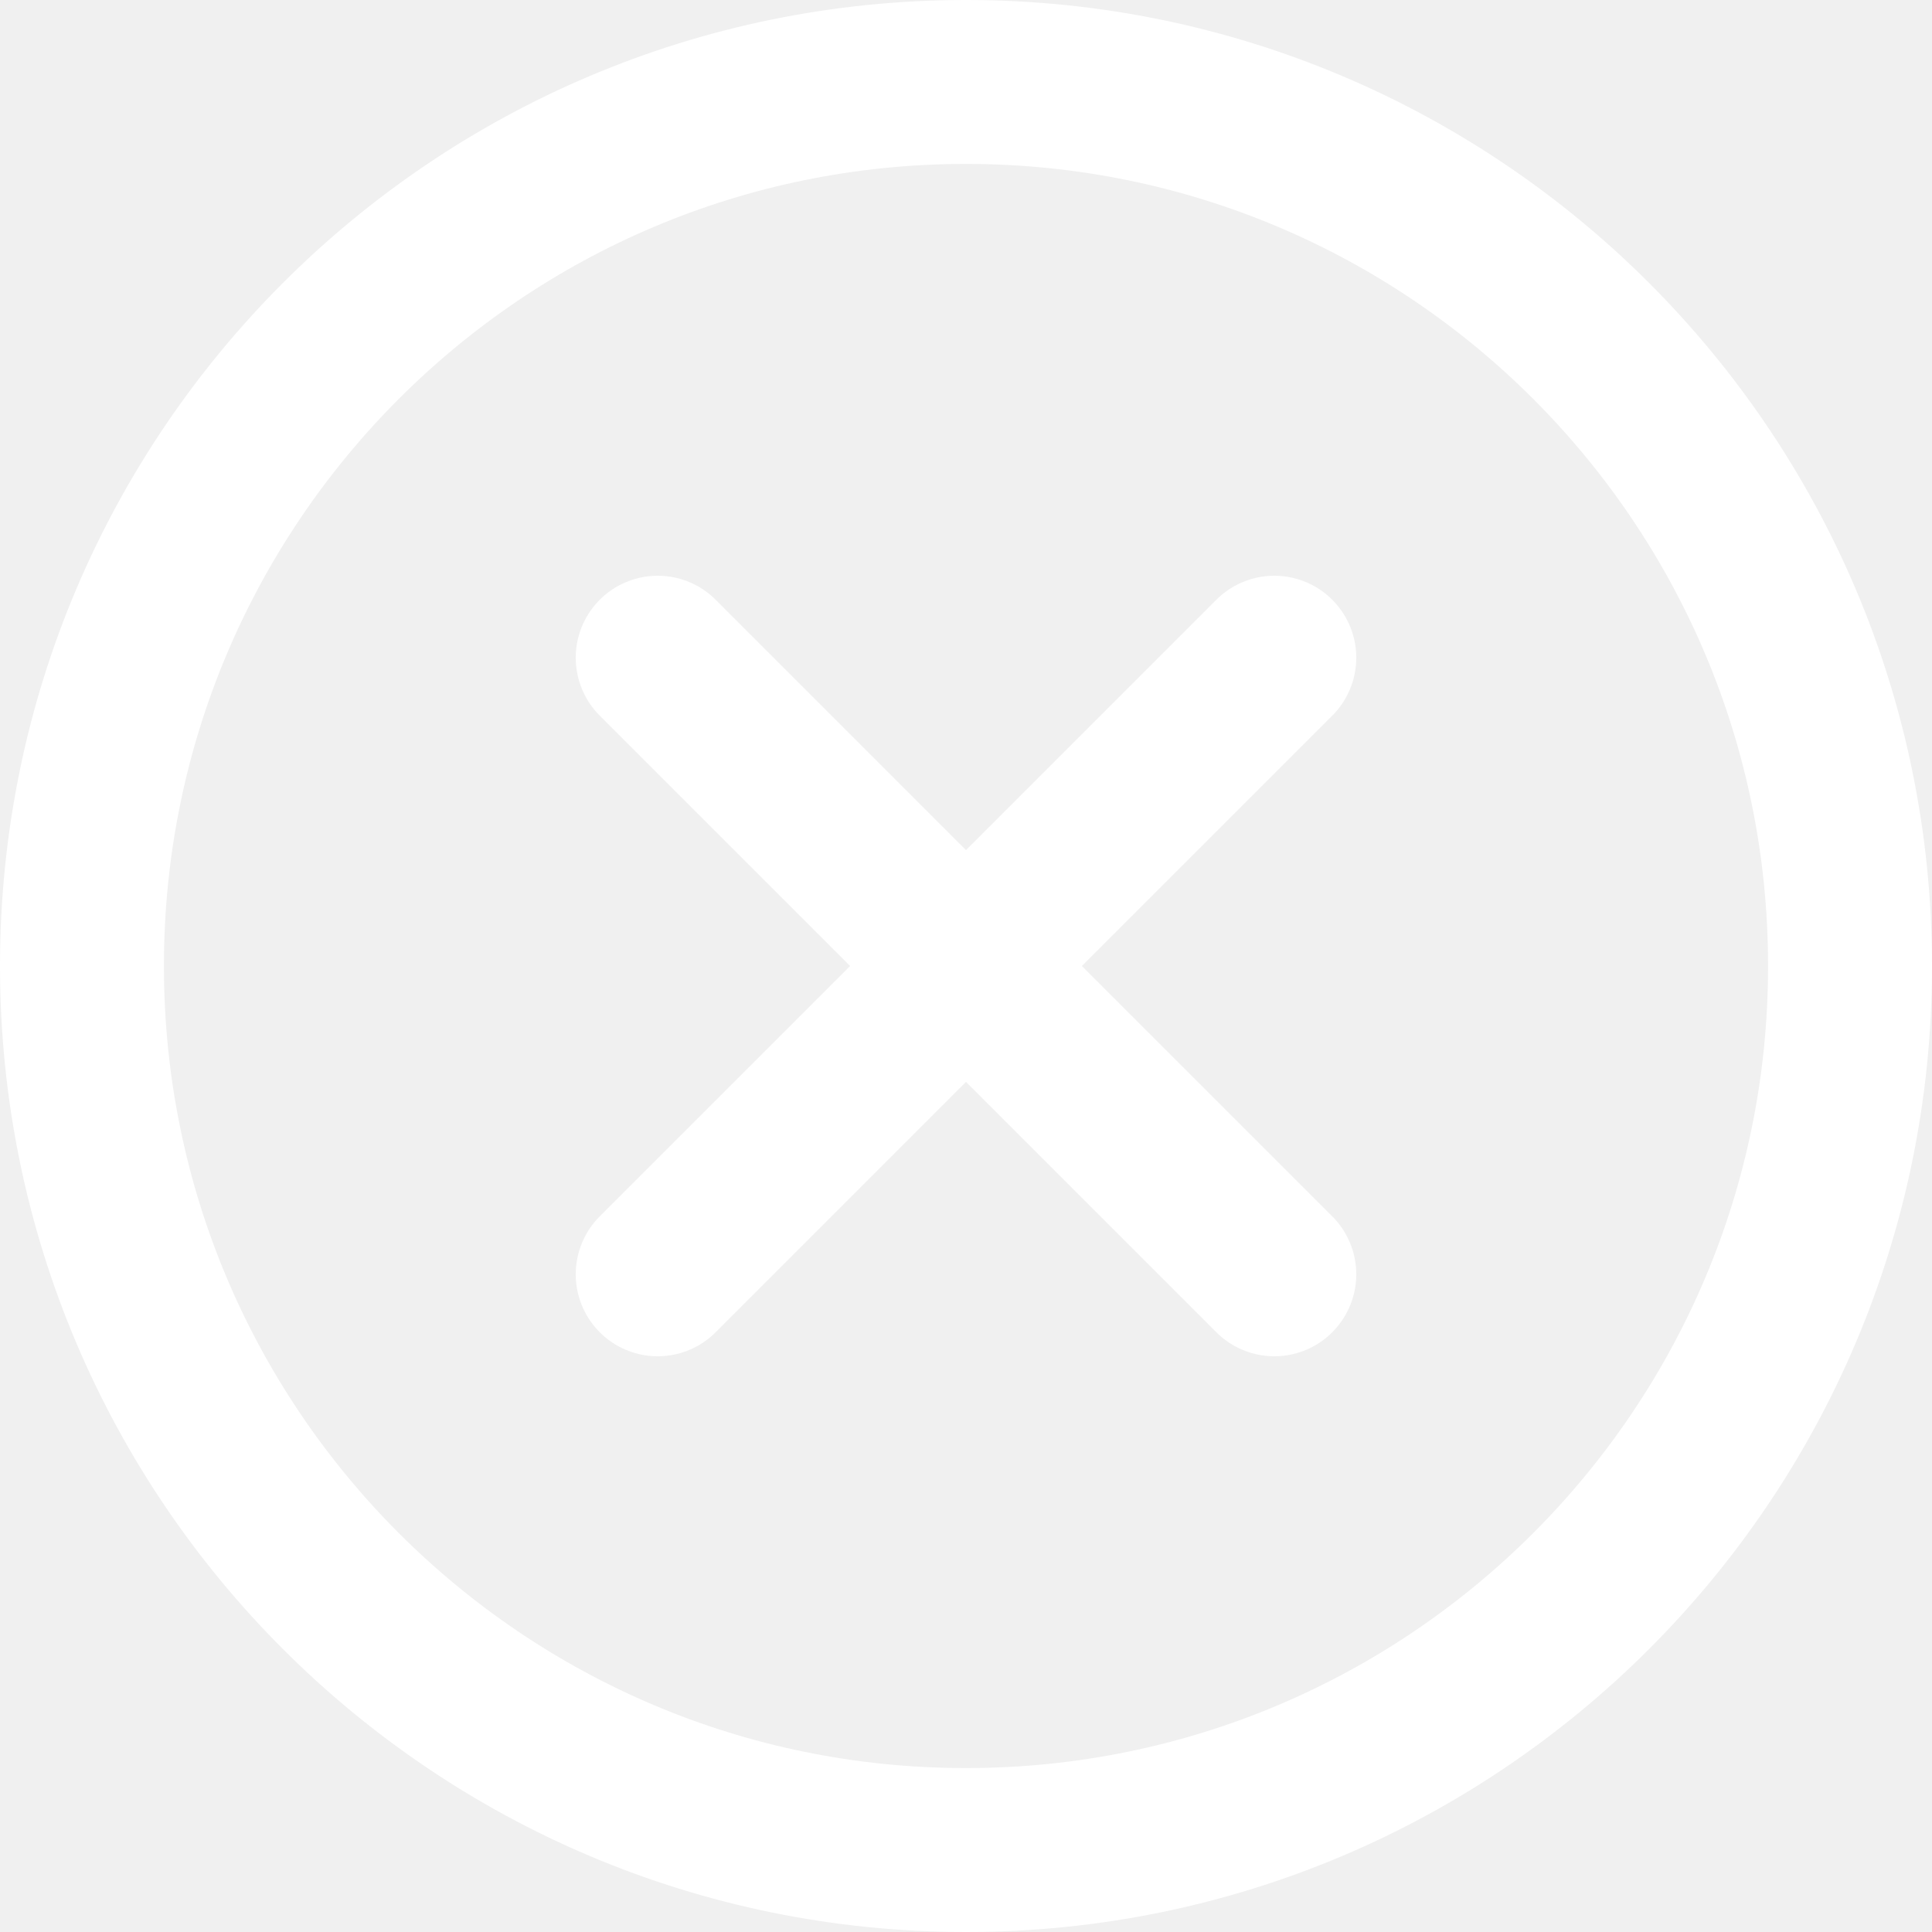
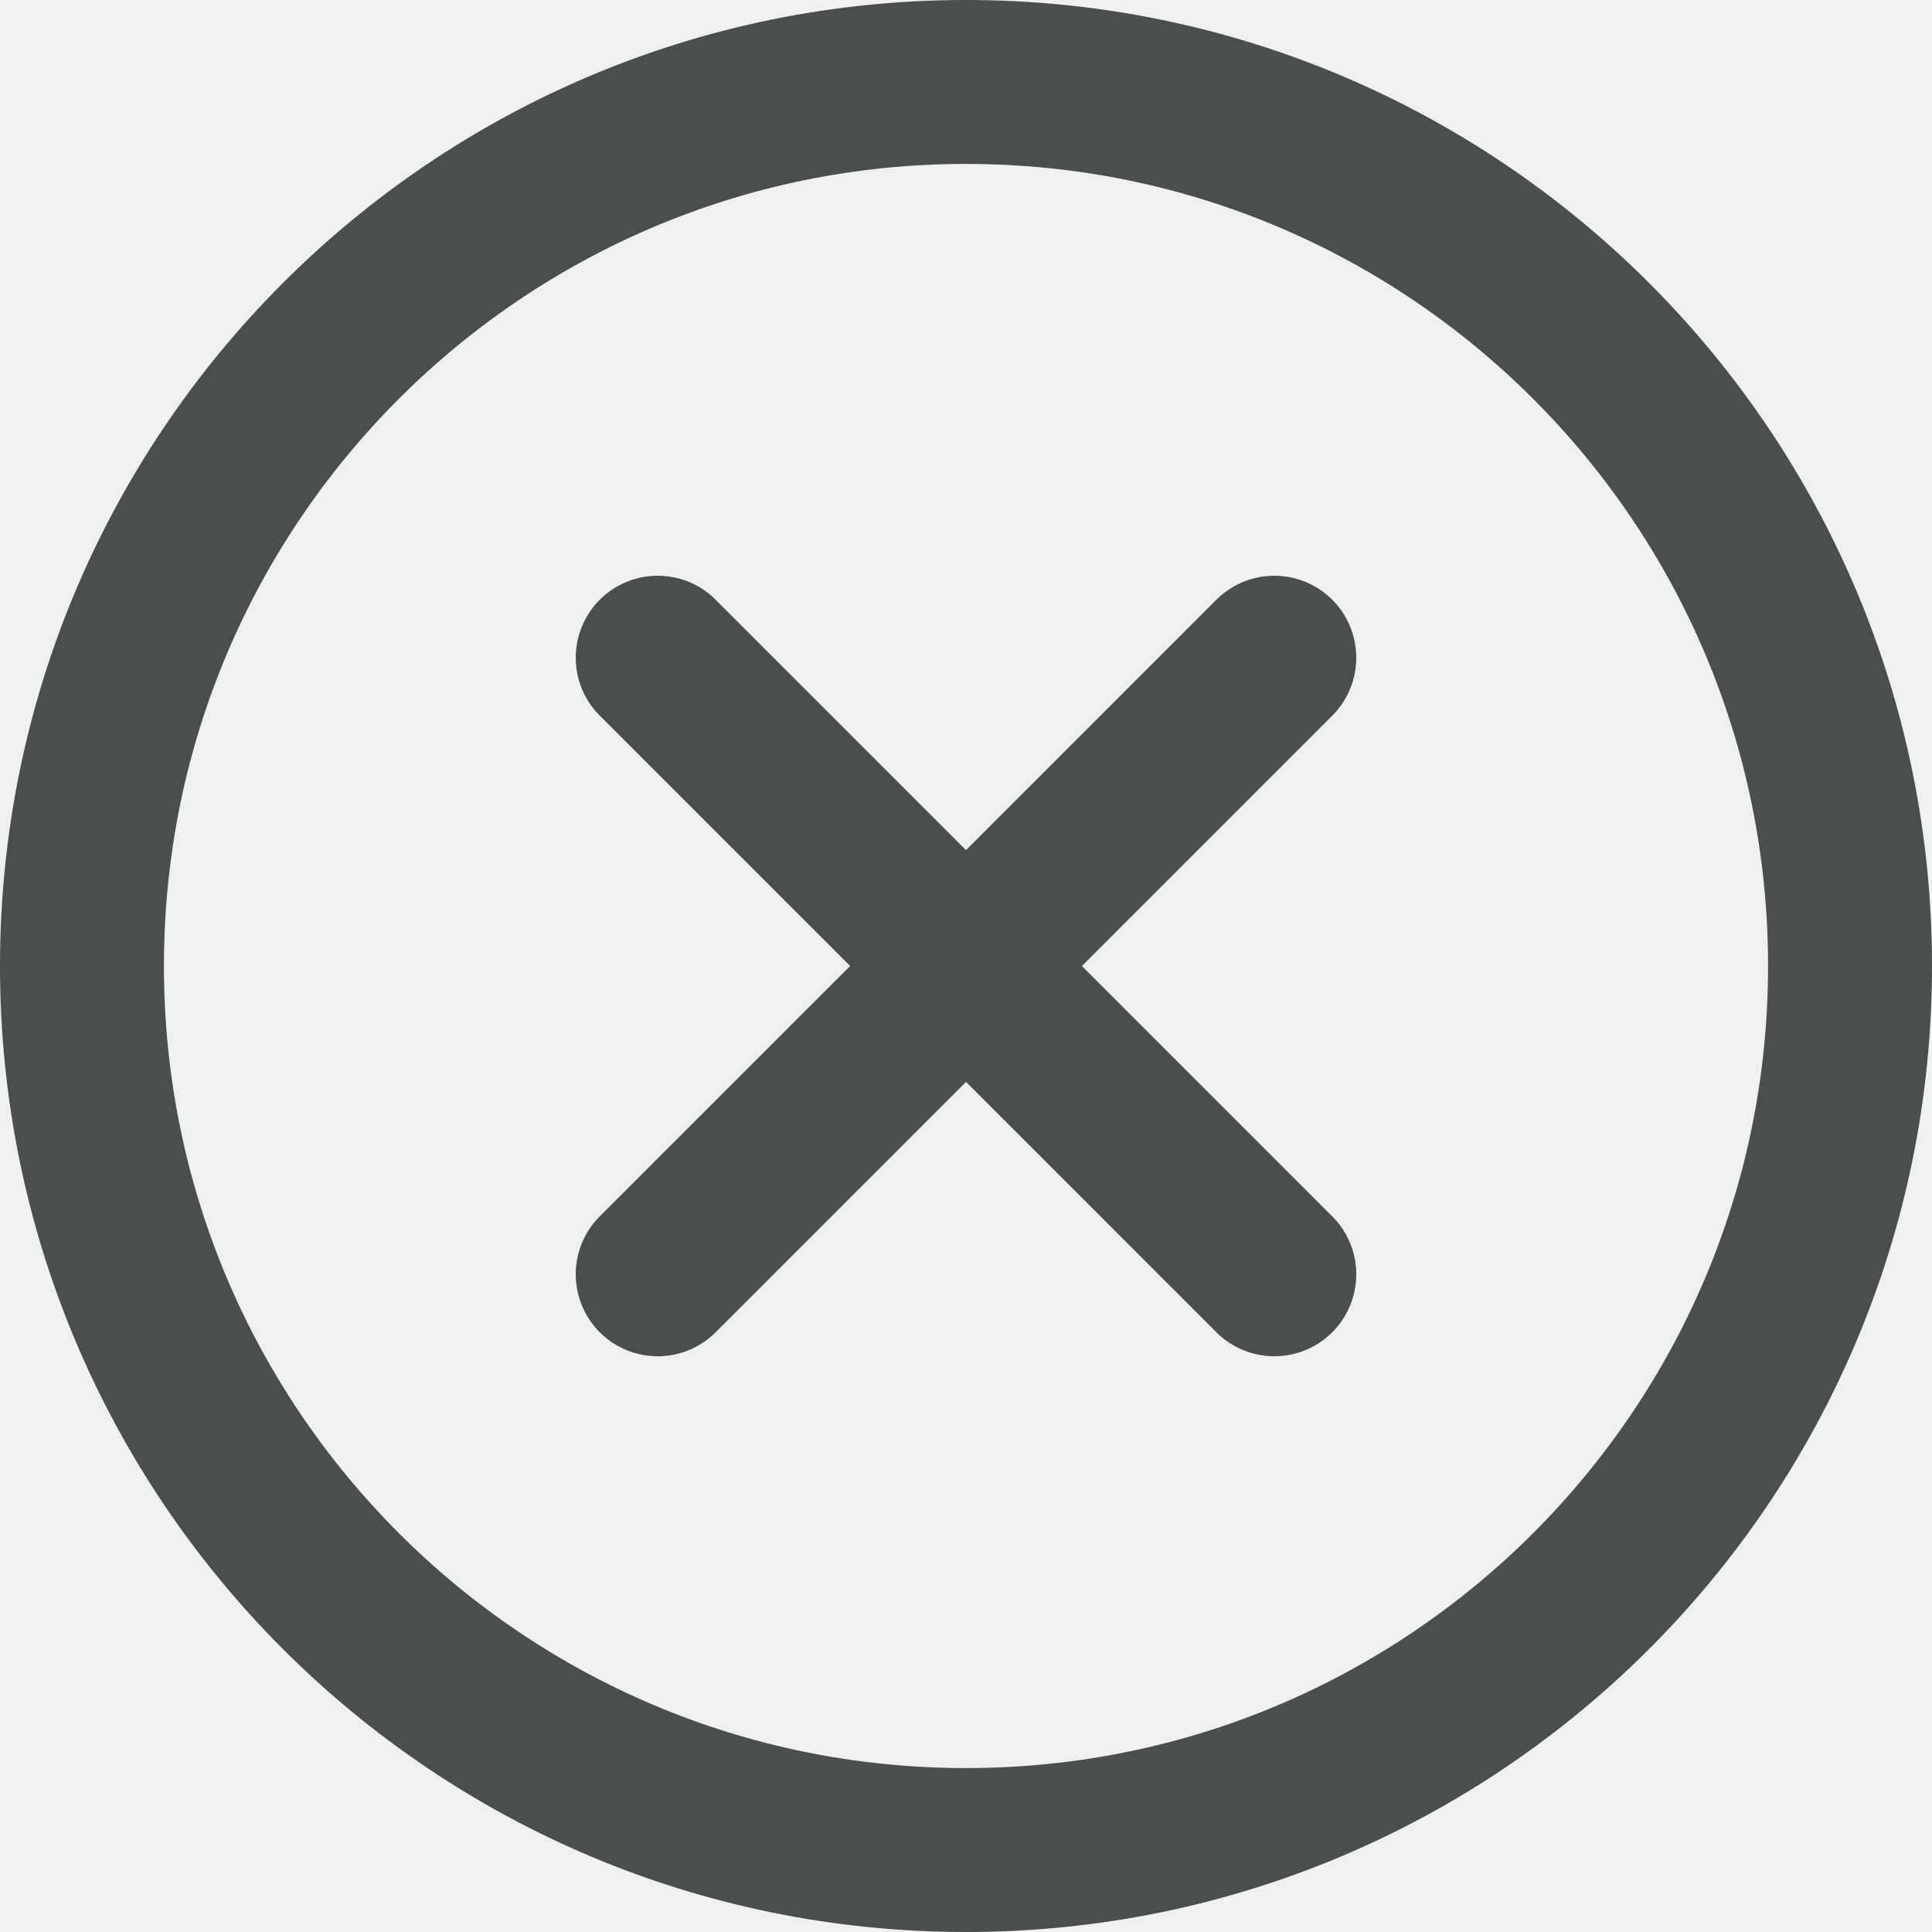
<svg xmlns="http://www.w3.org/2000/svg" xmlns:xlink="http://www.w3.org/1999/xlink" width="33px" height="33px" viewBox="0 0 33 33" version="1.1">
  <defs>
    <circle id="path-1" cx="16.5" cy="16.5" r="16.5" />
    <mask id="mask-2" maskContentUnits="userSpaceOnUse" maskUnits="objectBoundingBox" x="0" y="0" width="33" height="33" fill="white">
      <use xlink:href="#path-1" />
    </mask>
  </defs>
  <g id="Page-1" stroke="none" stroke-width="1" fill="none" fill-rule="evenodd">
-     <g id="close-button" stroke="#FFFFFF">
+     <g id="close-button" stroke="#4A4F4C">
      <g id="Group-8" transform="translate(11.23404, 11.23404)" stroke-width="2.8" stroke-linecap="round">
        <path d="M0,0 L10.532,10.532" id="Line" />
        <path d="M0,10.532 L10.532,0" id="Line-Copy" />
      </g>
      <use id="Oval-317" mask="url(#mask-2)" stroke-width="5.6" xlink:href="#path-1" />
    </g>
  </g>
</svg>
